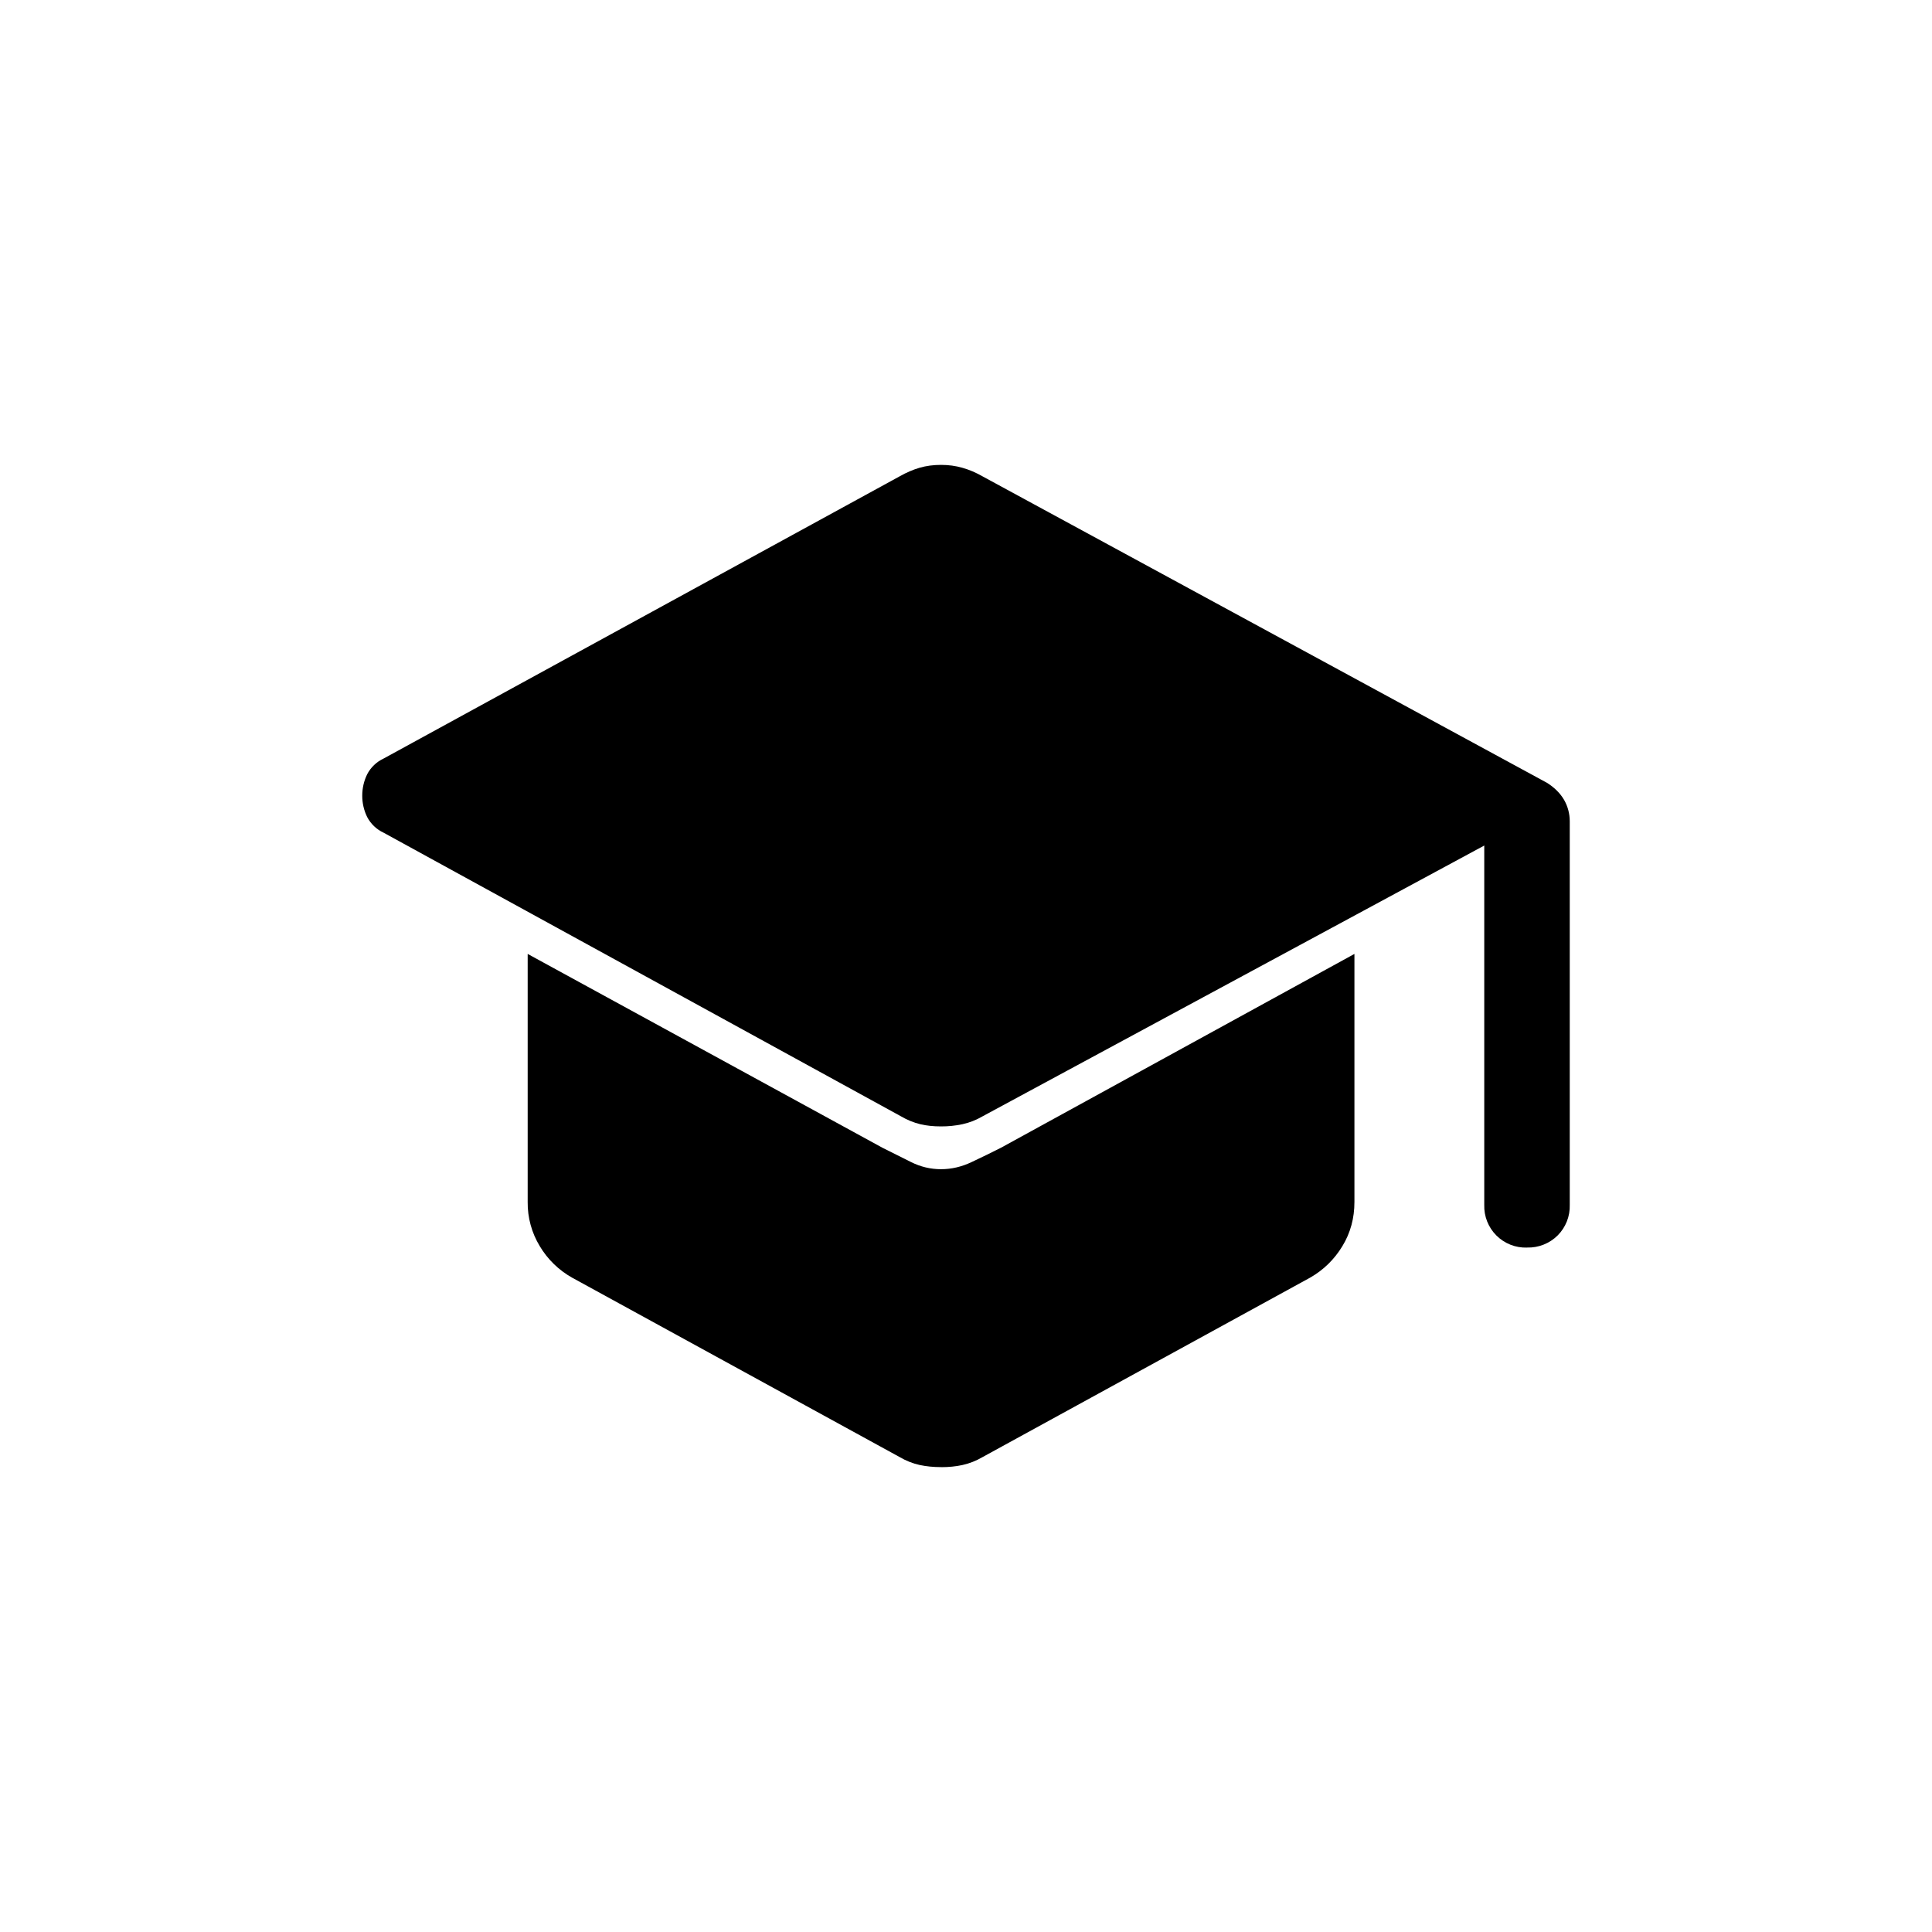
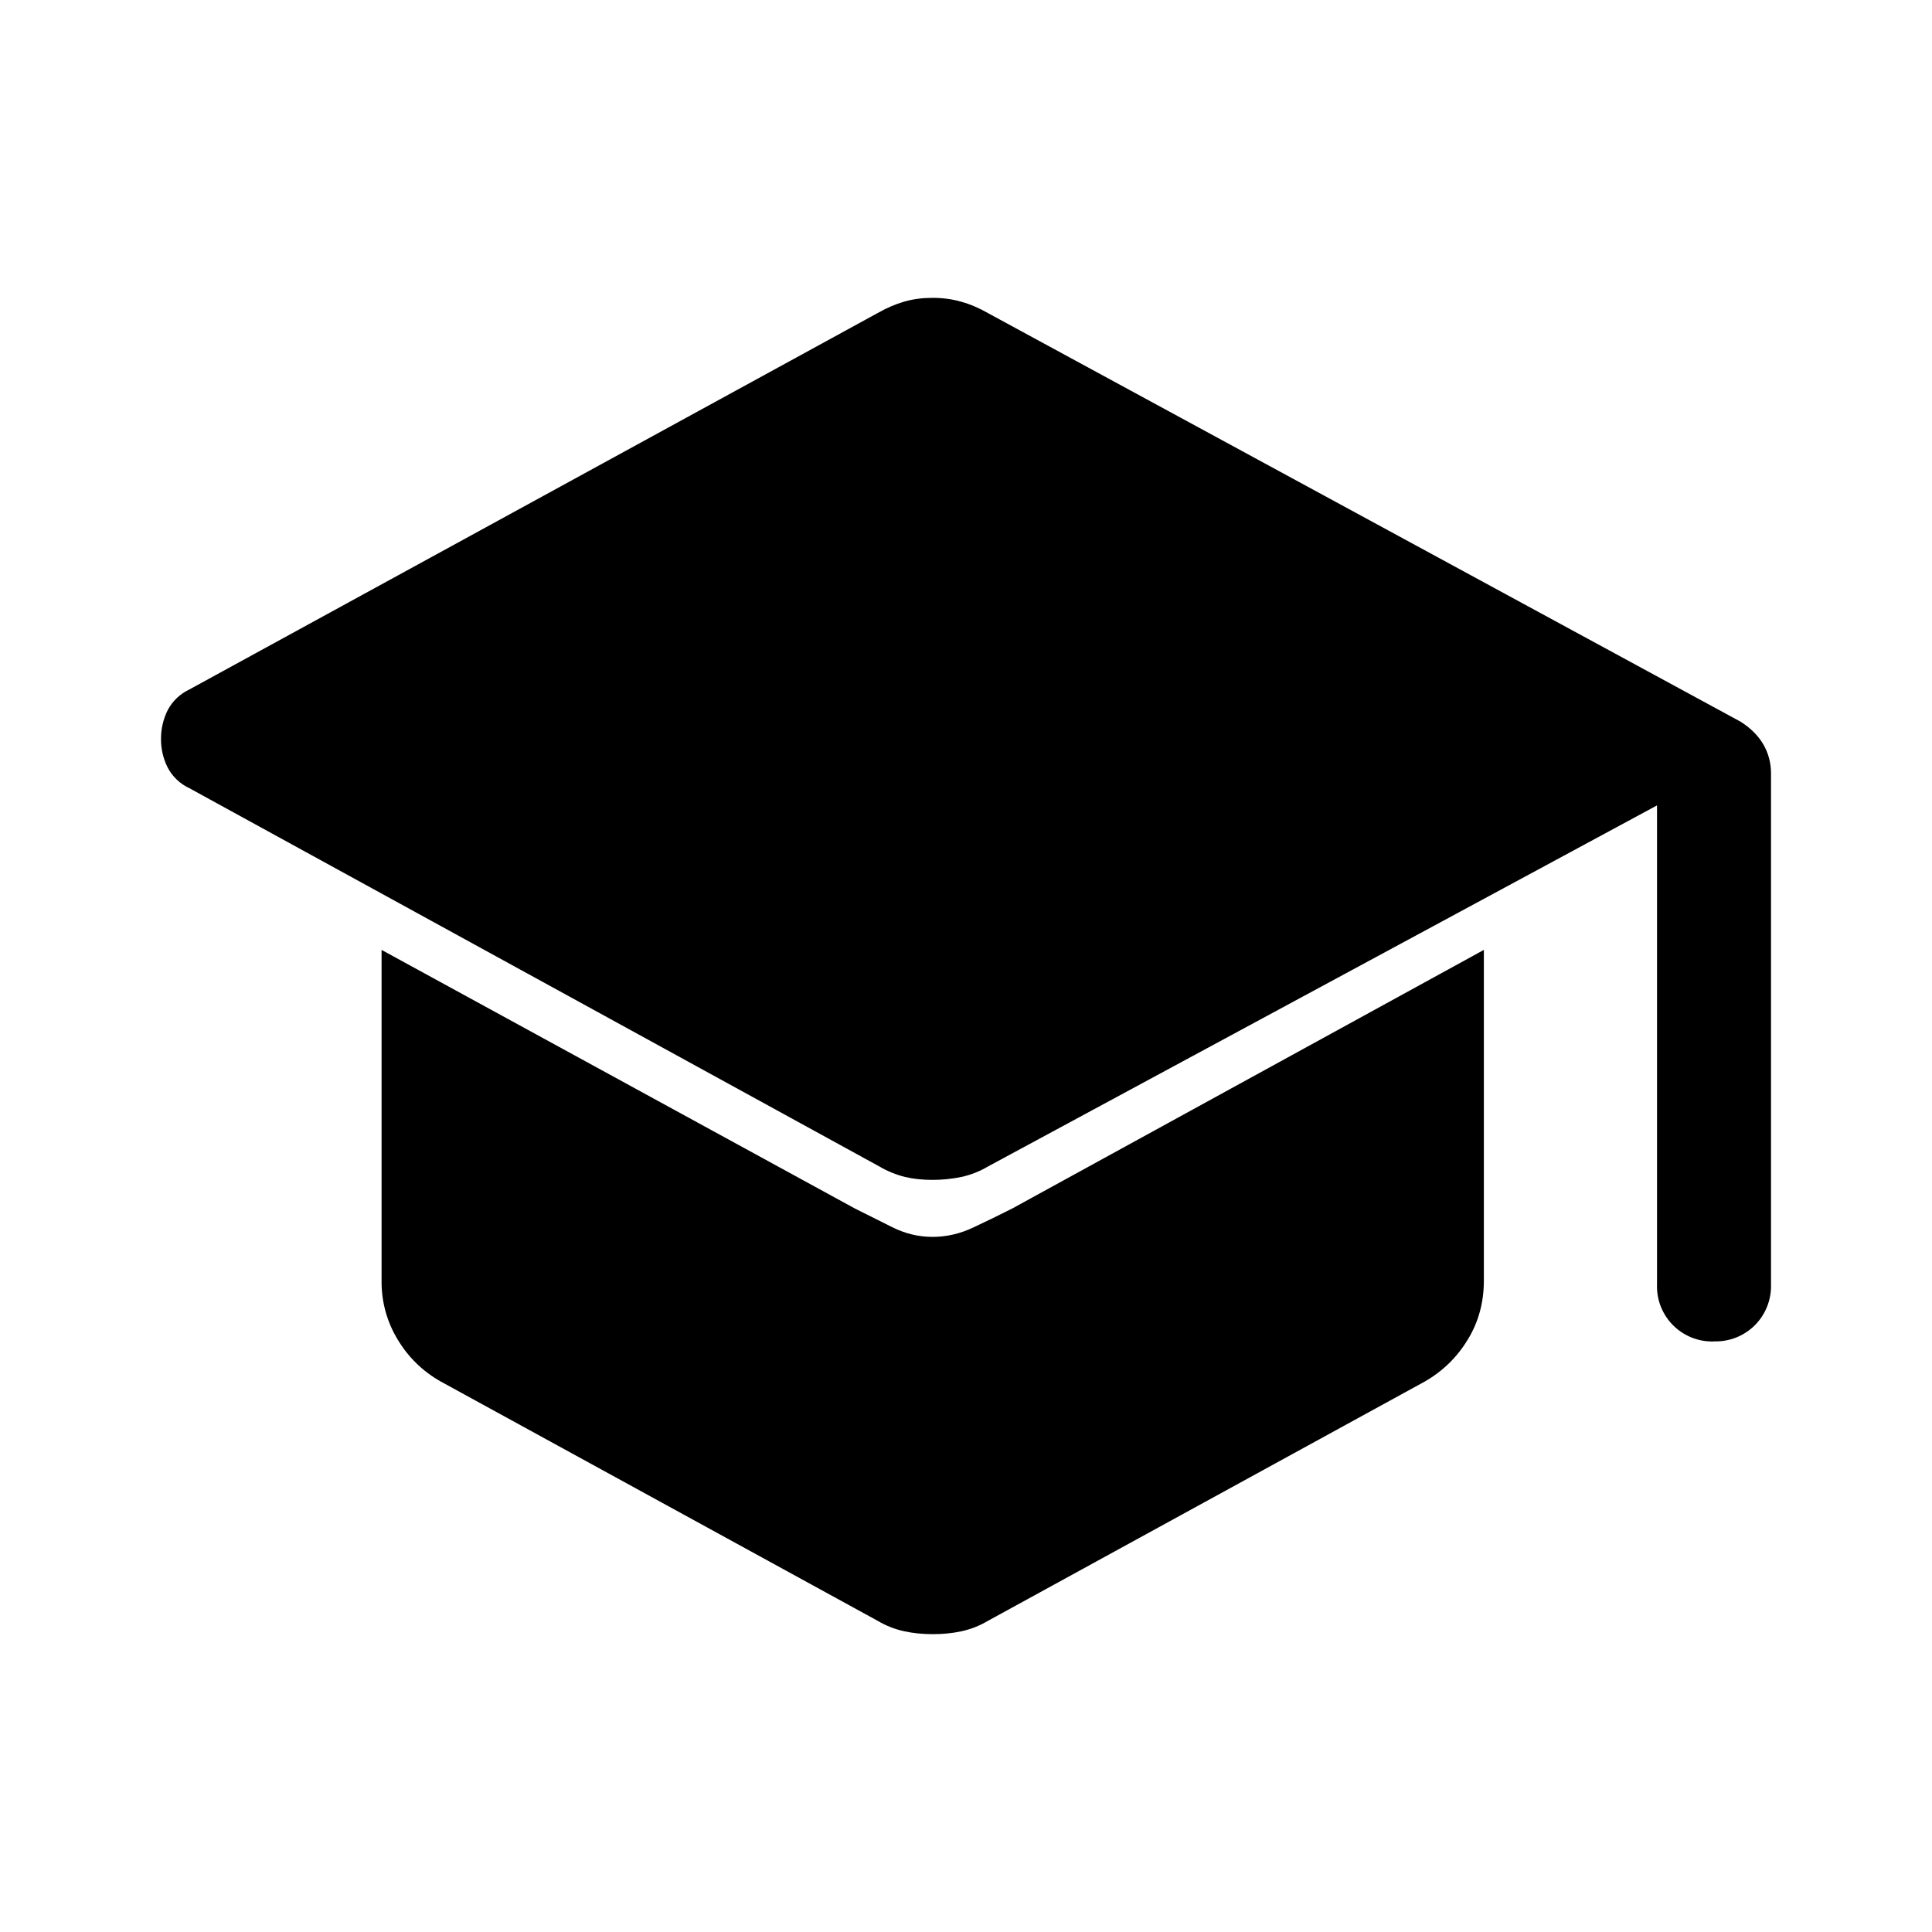
- <svg xmlns="http://www.w3.org/2000/svg" width="40" height="40" viewBox="0 0 40 40" fill="none">
-   <path d="M31.615 25.83a.858.858 0 01-.885-.886v-7.438l-10.39 5.608a1.423 1.423 0 01-.415.162 2.09 2.09 0 01-.443.045c-.157 0-.3-.015-.427-.045a1.474 1.474 0 01-.398-.162L7.942 17.24a.731.731 0 01-.34-.324.994.994 0 01-.102-.443c0-.158.035-.305.102-.443a.733.733 0 01.34-.325l10.686-5.844c.137-.078.275-.137.412-.177.138-.04.285-.059.443-.059.157 0 .305.02.442.06.14.039.278.098.415.176l11.688 6.346c.157.099.275.217.355.354a.89.89 0 01.117.443v7.94a.858.858 0 01-.25.634.863.863 0 01-.635.251zm-12.133 4.545c-.157 0-.305-.015-.442-.044a1.437 1.437 0 01-.412-.163L11.84 26.45a1.814 1.814 0 01-.665-.65 1.726 1.726 0 01-.25-.914v-5.136l7.347 4.014.59.295c.198.099.405.148.62.148.218 0 .43-.05.635-.148.208-.098.41-.196.605-.295l7.32-4.014v5.136c0 .334-.082.64-.25.915-.167.275-.39.492-.665.65l-6.787 3.718a1.423 1.423 0 01-.415.163c-.137.03-.285.044-.442.044z" fill="currentColor" />
+ <svg xmlns="http://www.w3.org/2000/svg" width="24px" height="24px" viewBox="0 0 24 24" fill="none">
+   <path d="M 21.292 16.664 C 20.895 16.677 20.57 16.352 20.584 15.955 L 20.584 10.005 L 12.272 14.491 C 12.169 14.552 12.057 14.596 11.94 14.621 C 11.823 14.645 11.705 14.657 11.585 14.657 C 11.46 14.657 11.345 14.645 11.244 14.621 C 11.132 14.593 11.025 14.55 10.925 14.491 L 2.354 9.792 C 2.237 9.738 2.141 9.647 2.082 9.533 C 2.027 9.423 1.999 9.301 2 9.178 C 2 9.052 2.028 8.934 2.082 8.824 C 2.141 8.71 2.237 8.619 2.354 8.564 L 10.902 3.889 C 11.012 3.826 11.122 3.779 11.232 3.747 C 11.342 3.715 11.46 3.7 11.586 3.7 C 11.712 3.7 11.83 3.716 11.94 3.748 C 12.052 3.779 12.162 3.826 12.272 3.889 L 21.622 8.965 C 21.748 9.045 21.842 9.139 21.906 9.249 C 21.968 9.357 22 9.479 22 9.603 L 22 15.955 C 22.006 16.145 21.933 16.329 21.8 16.462 C 21.665 16.597 21.481 16.669 21.292 16.663 L 21.292 16.664 Z M 11.585 20.3 C 11.46 20.3 11.341 20.288 11.232 20.264 C 11.116 20.239 11.005 20.195 10.902 20.134 L 5.472 17.16 C 5.252 17.036 5.069 16.857 4.94 16.64 C 4.806 16.42 4.737 16.167 4.74 15.909 L 4.74 11.8 L 10.617 15.011 L 11.089 15.247 C 11.248 15.326 11.413 15.365 11.585 15.365 C 11.76 15.365 11.929 15.325 12.093 15.247 C 12.26 15.169 12.421 15.09 12.577 15.011 L 18.433 11.8 L 18.433 15.909 C 18.433 16.176 18.368 16.421 18.233 16.641 C 18.1 16.861 17.921 17.034 17.701 17.161 L 12.272 20.135 C 12.169 20.196 12.057 20.24 11.94 20.265 C 11.83 20.289 11.712 20.3 11.586 20.3 L 11.585 20.3 Z" style="fill: currentcolor;" />
</svg>
